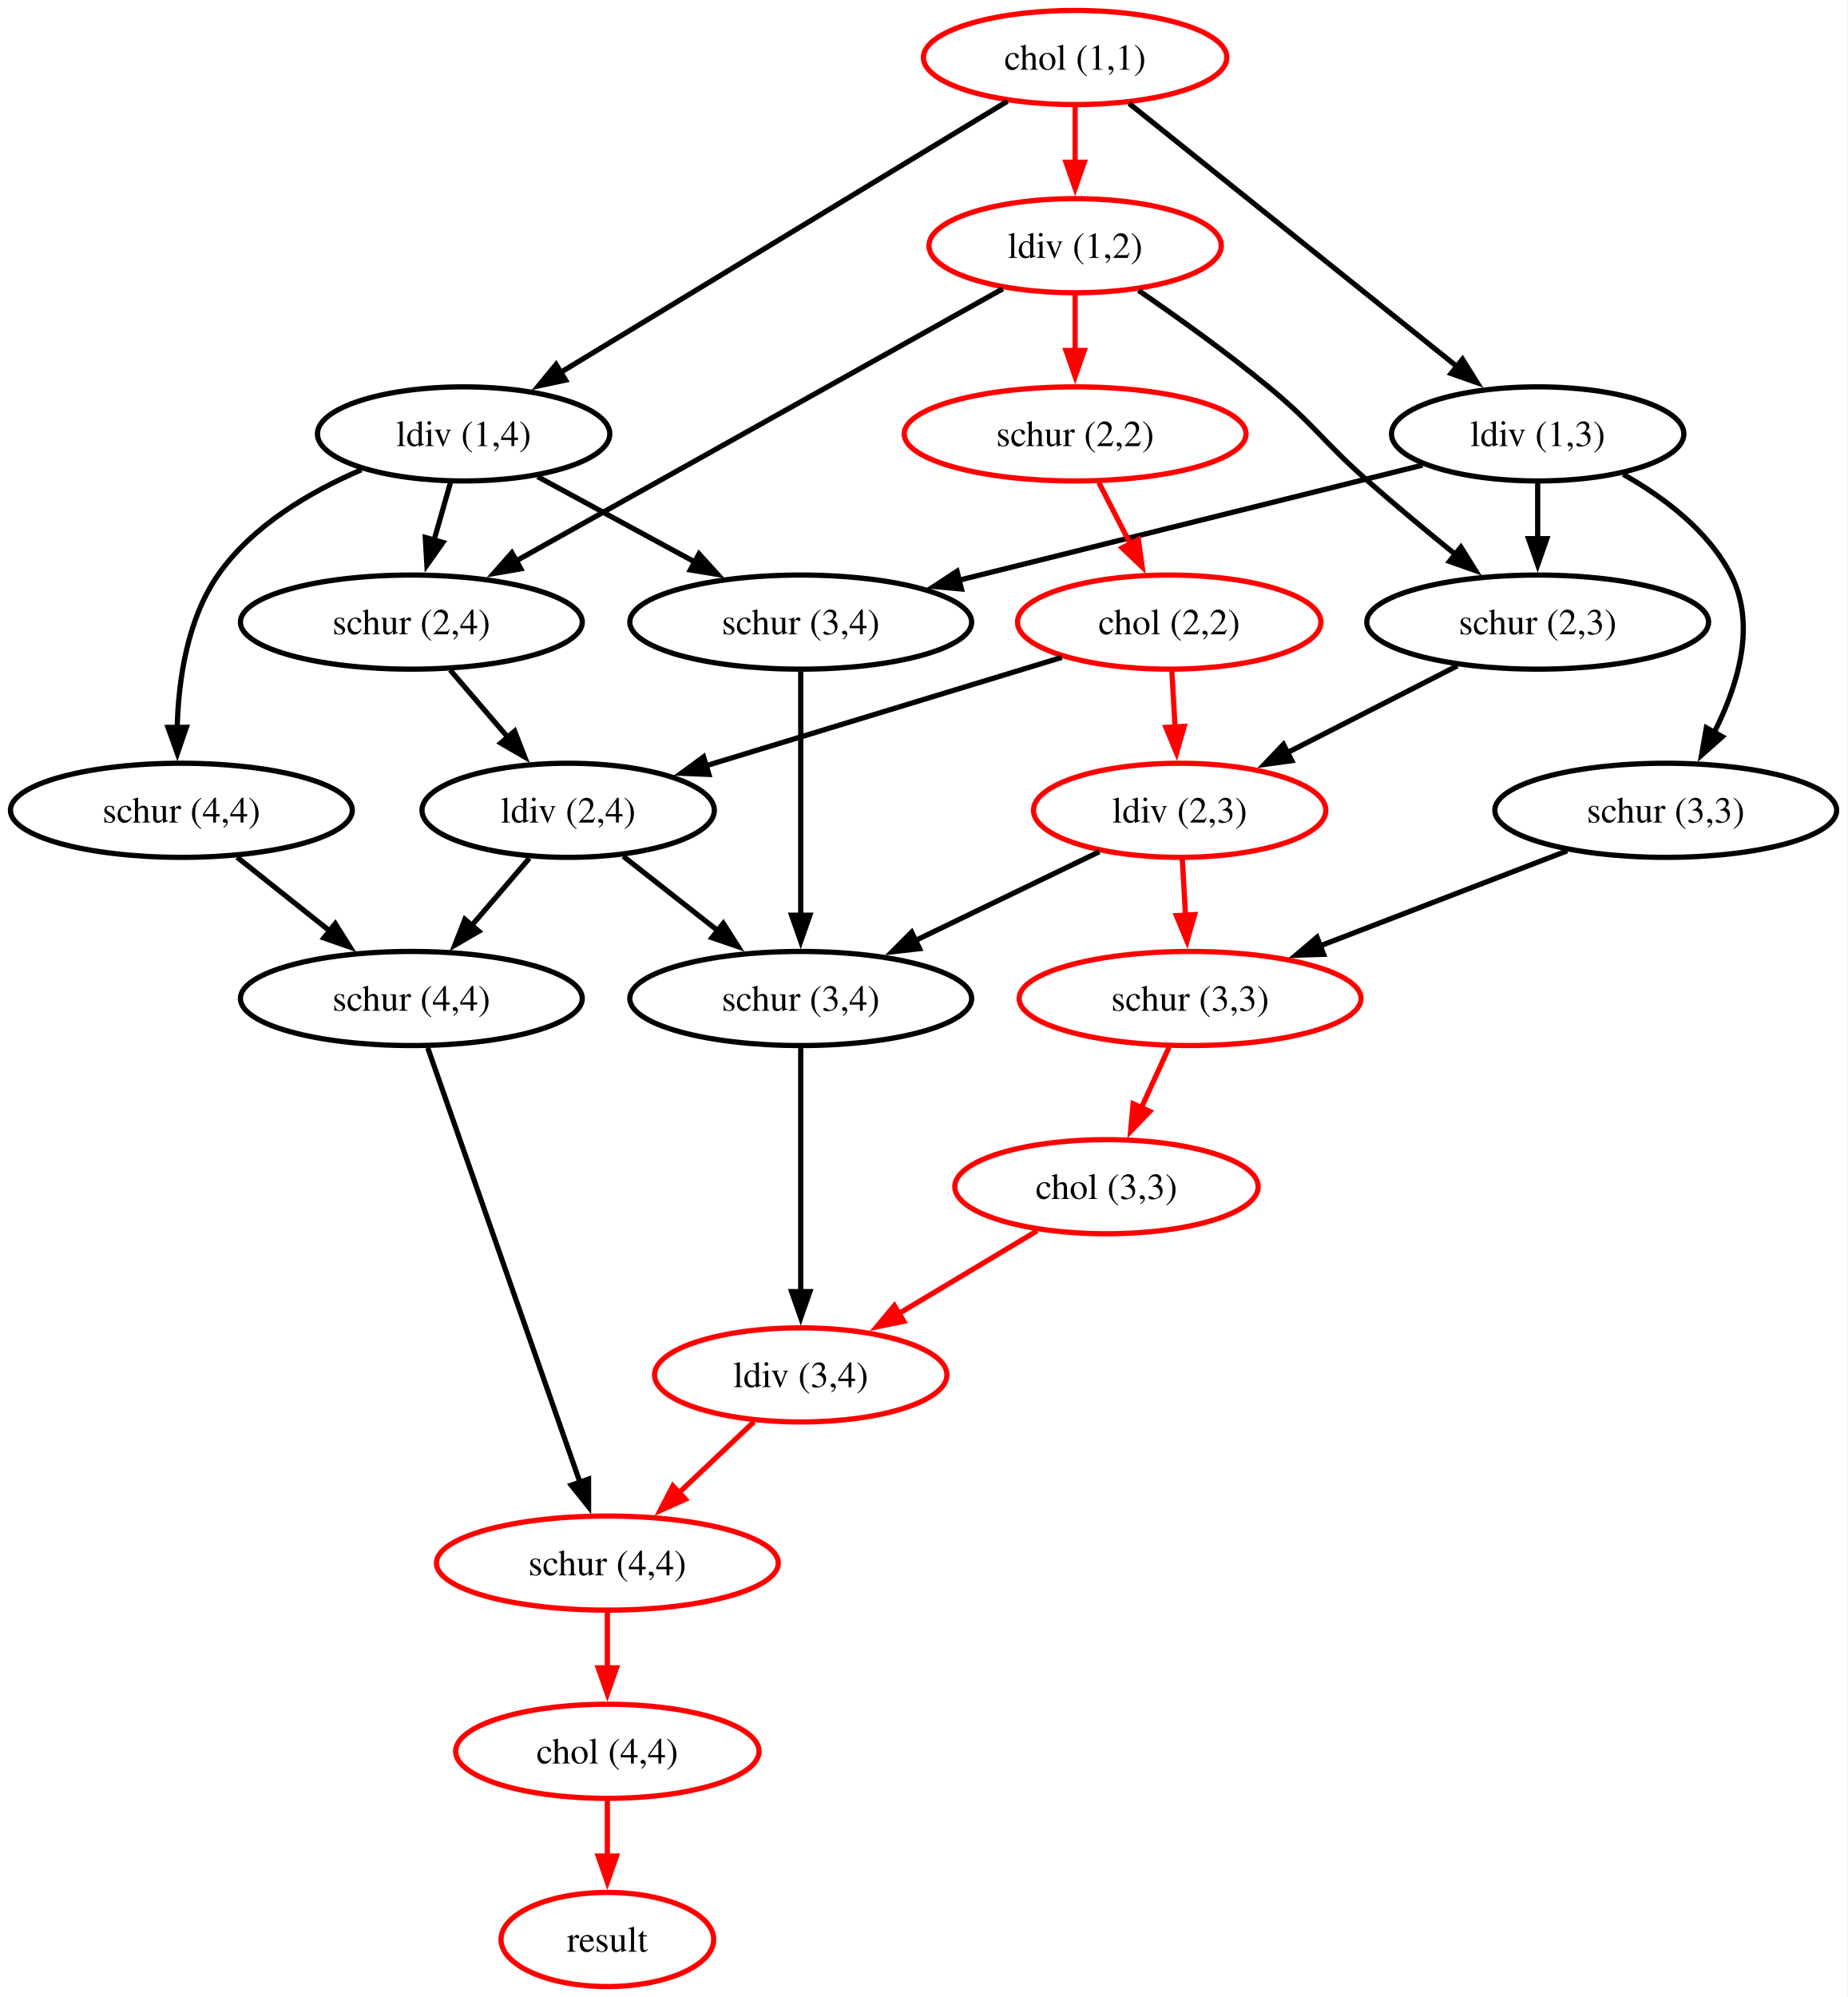
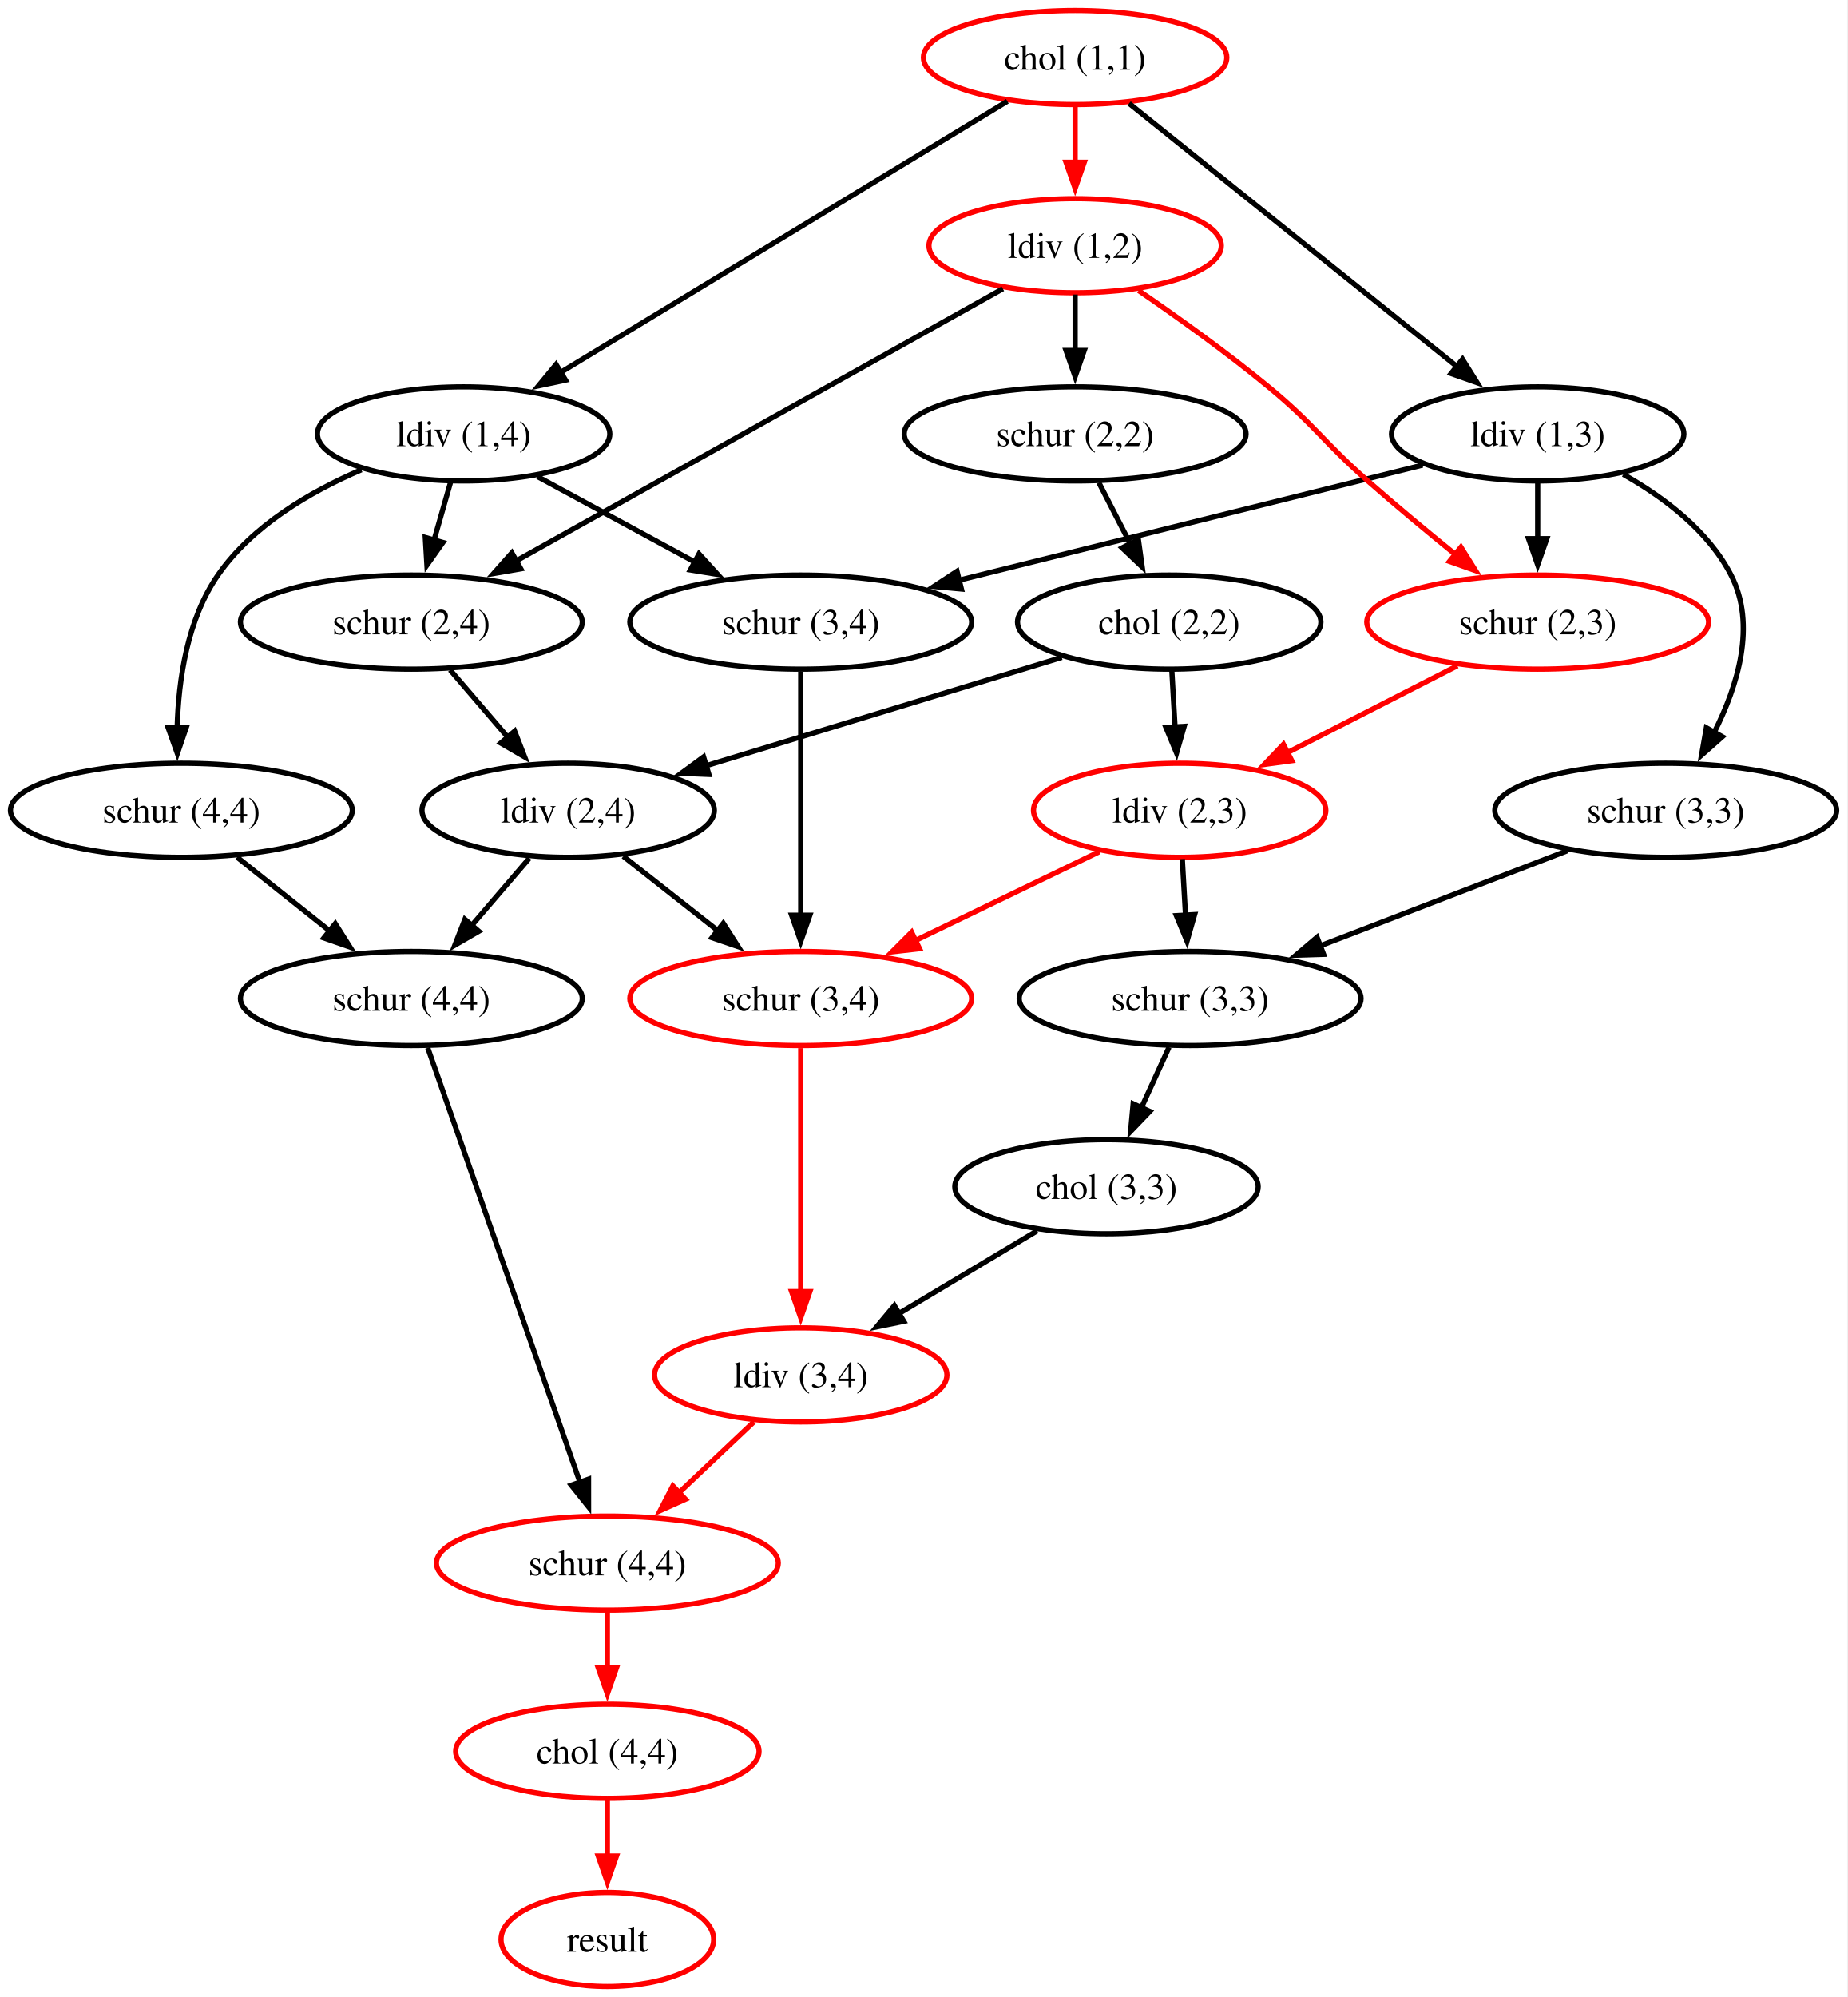
<svg xmlns="http://www.w3.org/2000/svg" width="707pt" height="764pt" viewBox="0.00 0.00 707.00 764.00">
  <g id="graph0" class="graph" transform="scale(1 1) rotate(0) translate(4 760)">
    <polygon fill="white" stroke="none" points="-4,4 -4,-760 702.83,-760 702.83,4 -4,4" />
    <g id="node1" class="node">
      <ellipse fill="none" stroke="red" stroke-width="2" cx="407.41" cy="-738" rx="58.05" ry="18" />
      <text xml:space="preserve" text-anchor="middle" x="407.41" y="-733.33" font-family="Times,serif" font-size="14.00">chol (1,1)</text>
    </g>
    <g id="node2" class="node">
      <ellipse fill="none" stroke="black" stroke-width="2" cx="173.41" cy="-594" rx="55.94" ry="18" />
      <text xml:space="preserve" text-anchor="middle" x="173.41" y="-589.33" font-family="Times,serif" font-size="14.00">ldiv (1,4)</text>
    </g>
    <g id="edge1" class="edge">
      <path fill="none" stroke="black" stroke-width="2" d="M381.48,-721.26C339.92,-696.04 258.26,-646.49 210.54,-617.53" />
      <polygon fill="black" stroke="black" stroke-width="2" points="212.42,-614.58 202.05,-612.38 208.79,-620.56 212.42,-614.58" />
    </g>
    <g id="node3" class="node">
      <ellipse fill="none" stroke="black" stroke-width="2" cx="584.41" cy="-594" rx="55.94" ry="18" />
      <text xml:space="preserve" text-anchor="middle" x="584.41" y="-589.33" font-family="Times,serif" font-size="14.00">ldiv (1,3)</text>
    </g>
    <g id="edge2" class="edge">
      <path fill="none" stroke="black" stroke-width="2" d="M428.06,-720.43C459.02,-695.6 517.67,-648.55 553.67,-619.66" />
      <polygon fill="black" stroke="black" stroke-width="2" points="555.65,-622.56 561.26,-613.58 551.27,-617.1 555.65,-622.56" />
    </g>
    <g id="node4" class="node">
      <ellipse fill="none" stroke="red" stroke-width="2" cx="407.41" cy="-666" rx="55.94" ry="18" />
      <text xml:space="preserve" text-anchor="middle" x="407.41" y="-661.33" font-family="Times,serif" font-size="14.00">ldiv (1,2)</text>
    </g>
    <g id="edge3" class="edge">
      <path fill="none" stroke="red" stroke-width="2" d="M407.41,-719.34C407.41,-712.75 407.41,-705.08 407.41,-697.67" />
      <polygon fill="red" stroke="red" stroke-width="2" points="410.91,-697.93 407.41,-687.93 403.91,-697.93 410.91,-697.93" />
    </g>
    <g id="node5" class="node">
      <ellipse fill="none" stroke="black" stroke-width="2" cx="65.41" cy="-450" rx="65.41" ry="18" />
      <text xml:space="preserve" text-anchor="middle" x="65.41" y="-445.32" font-family="Times,serif" font-size="14.00">schur (4,4)</text>
    </g>
    <g id="edge4" class="edge">
      <path fill="none" stroke="black" stroke-width="2" d="M134.3,-580.28C114.76,-571.91 92.55,-558.93 79.41,-540 67.69,-523.1 64.31,-500.09 63.8,-481.69" />
      <polygon fill="black" stroke="black" stroke-width="2" points="67.3,-481.75 63.87,-471.73 60.3,-481.71 67.3,-481.75" />
    </g>
-     <g id="node7" class="node">
+     <g id="node8" class="node">
      <ellipse fill="none" stroke="black" stroke-width="2" cx="302.41" cy="-522" rx="65.41" ry="18" />
      <text xml:space="preserve" text-anchor="middle" x="302.41" y="-517.33" font-family="Times,serif" font-size="14.00">schur (3,4)</text>
    </g>
-     <g id="edge8" class="edge">
+     <g id="edge7" class="edge">
      <path fill="none" stroke="black" stroke-width="2" d="M201.72,-577.64C219.37,-568.06 242.36,-555.58 261.92,-544.97" />
      <polygon fill="black" stroke="black" stroke-width="2" points="263.49,-548.1 270.62,-540.25 260.16,-541.95 263.49,-548.1" />
    </g>
-     <g id="node10" class="node">
+     <g id="node11" class="node">
      <ellipse fill="none" stroke="black" stroke-width="2" cx="153.41" cy="-522" rx="65.41" ry="18" />
      <text xml:space="preserve" text-anchor="middle" x="153.41" y="-517.33" font-family="Times,serif" font-size="14.00">schur (2,4)</text>
    </g>
-     <g id="edge11" class="edge">
+     <g id="edge12" class="edge">
      <path fill="none" stroke="black" stroke-width="2" d="M168.37,-575.34C166.46,-568.67 164.24,-560.89 162.1,-553.39" />
      <polygon fill="black" stroke="black" stroke-width="2" points="165.47,-552.47 159.36,-543.81 158.74,-554.39 165.47,-552.47" />
    </g>
    <g id="node6" class="node">
-       <ellipse fill="none" stroke="black" stroke-width="2" cx="584.41" cy="-522" rx="65.41" ry="18" />
+       <ellipse fill="none" stroke="black" stroke-width="2" cx="633.41" cy="-450" rx="65.41" ry="18" />
+       <text xml:space="preserve" text-anchor="middle" x="633.41" y="-445.32" font-family="Times,serif" font-size="14.00">schur (3,3)</text>
+     </g>
+     <g id="edge5" class="edge">
+       <path fill="none" stroke="black" stroke-width="2" d="M617.15,-578.52C632.66,-569.78 649.67,-557.01 658.41,-540 668.17,-521 661.03,-497.71 651.92,-479.71" />
+       <polygon fill="black" stroke="black" stroke-width="2" points="655.06,-478.15 647.12,-471.13 648.95,-481.57 655.06,-478.15" />
+     </g>
+     <g id="edge8" class="edge">
+       <path fill="none" stroke="black" stroke-width="2" d="M540.35,-582.06C492.59,-570.21 416.08,-551.22 362.76,-537.98" />
+       <polygon fill="black" stroke="black" stroke-width="2" points="363.9,-534.66 353.35,-535.64 362.21,-541.45 363.9,-534.66" />
+     </g>
+     <g id="node9" class="node">
+       <ellipse fill="none" stroke="red" stroke-width="2" cx="584.41" cy="-522" rx="65.41" ry="18" />
      <text xml:space="preserve" text-anchor="middle" x="584.41" y="-517.33" font-family="Times,serif" font-size="14.00">schur (2,3)</text>
    </g>
-     <g id="edge5" class="edge">
+     <g id="edge9" class="edge">
      <path fill="none" stroke="black" stroke-width="2" d="M584.41,-575.34C584.41,-568.75 584.41,-561.08 584.41,-553.67" />
      <polygon fill="black" stroke="black" stroke-width="2" points="587.91,-553.93 584.41,-543.93 580.91,-553.93 587.91,-553.93" />
    </g>
-     <g id="edge7" class="edge">
-       <path fill="none" stroke="black" stroke-width="2" d="M540.35,-582.06C492.59,-570.21 416.08,-551.22 362.76,-537.98" />
-       <polygon fill="black" stroke="black" stroke-width="2" points="363.9,-534.66 353.35,-535.64 362.21,-541.45 363.9,-534.66" />
-     </g>
-     <g id="node8" class="node">
-       <ellipse fill="none" stroke="black" stroke-width="2" cx="633.41" cy="-450" rx="65.41" ry="18" />
-       <text xml:space="preserve" text-anchor="middle" x="633.41" y="-445.32" font-family="Times,serif" font-size="14.00">schur (3,3)</text>
-     </g>
-     <g id="edge9" class="edge">
-       <path fill="none" stroke="black" stroke-width="2" d="M617.15,-578.52C632.66,-569.78 649.67,-557.01 658.41,-540 668.17,-521 661.03,-497.71 651.92,-479.71" />
-       <polygon fill="black" stroke="black" stroke-width="2" points="655.06,-478.15 647.12,-471.13 648.95,-481.57 655.06,-478.15" />
+     <g id="node7" class="node">
+       <ellipse fill="none" stroke="black" stroke-width="2" cx="407.41" cy="-594" rx="65.41" ry="18" />
+       <text xml:space="preserve" text-anchor="middle" x="407.41" y="-589.33" font-family="Times,serif" font-size="14.00">schur (2,2)</text>
    </g>
    <g id="edge6" class="edge">
-       <path fill="none" stroke="black" stroke-width="2" d="M431.69,-648.86C446.44,-638.75 465.45,-625.18 481.41,-612 499.36,-597.19 501.94,-591.36 519.41,-576 530.19,-566.53 542.29,-556.5 553.11,-547.74" />
-       <polygon fill="black" stroke="black" stroke-width="2" points="555.04,-550.68 560.65,-541.69 550.66,-545.22 555.04,-550.68" />
-     </g>
-     <g id="node9" class="node">
-       <ellipse fill="none" stroke="red" stroke-width="2" cx="407.41" cy="-594" rx="65.41" ry="18" />
-       <text xml:space="preserve" text-anchor="middle" x="407.41" y="-589.33" font-family="Times,serif" font-size="14.00">schur (2,2)</text>
+       <path fill="none" stroke="black" stroke-width="2" d="M407.41,-647.34C407.41,-640.75 407.41,-633.08 407.41,-625.67" />
+       <polygon fill="black" stroke="black" stroke-width="2" points="410.91,-625.93 407.41,-615.93 403.91,-625.93 410.91,-625.93" />
    </g>
    <g id="edge10" class="edge">
-       <path fill="none" stroke="red" stroke-width="2" d="M407.41,-647.34C407.41,-640.75 407.41,-633.08 407.41,-625.67" />
-       <polygon fill="red" stroke="red" stroke-width="2" points="410.91,-625.93 407.41,-615.93 403.91,-625.93 410.91,-625.93" />
-     </g>
-     <g id="edge12" class="edge">
+       <path fill="none" stroke="red" stroke-width="2" d="M431.69,-648.86C446.44,-638.75 465.45,-625.18 481.41,-612 499.36,-597.19 501.94,-591.36 519.41,-576 530.19,-566.53 542.29,-556.5 553.11,-547.74" />
+       <polygon fill="red" stroke="red" stroke-width="2" points="555.04,-550.68 560.65,-541.69 550.66,-545.22 555.04,-550.68" />
+     </g>
+     <g id="edge13" class="edge">
      <path fill="none" stroke="black" stroke-width="2" d="M379.75,-649.53C334.68,-624.34 245.25,-574.34 193.32,-545.31" />
      <polygon fill="black" stroke="black" stroke-width="2" points="195.29,-542.4 184.85,-540.58 191.87,-548.51 195.29,-542.4" />
    </g>
    <g id="node16" class="node">
      <ellipse fill="none" stroke="black" stroke-width="2" cx="153.41" cy="-378" rx="65.41" ry="18" />
      <text xml:space="preserve" text-anchor="middle" x="153.41" y="-373.32" font-family="Times,serif" font-size="14.00">schur (4,4)</text>
    </g>
-     <g id="edge23" class="edge">
+     <g id="edge21" class="edge">
      <path fill="none" stroke="black" stroke-width="2" d="M86.72,-432.05C97.42,-423.54 110.58,-413.07 122.38,-403.68" />
      <polygon fill="black" stroke="black" stroke-width="2" points="124.29,-406.64 129.94,-397.67 119.93,-401.16 124.29,-406.64" />
+     </g>
+     <g id="node14" class="node">
+       <ellipse fill="none" stroke="black" stroke-width="2" cx="451.41" cy="-378" rx="65.41" ry="18" />
+       <text xml:space="preserve" text-anchor="middle" x="451.41" y="-373.32" font-family="Times,serif" font-size="14.00">schur (3,3)</text>
+     </g>
+     <g id="edge18" class="edge">
+       <path fill="none" stroke="black" stroke-width="2" d="M595.7,-434.5C568.25,-423.94 530.81,-409.54 500.94,-398.05" />
+       <polygon fill="black" stroke="black" stroke-width="2" points="502.49,-394.9 491.9,-394.57 499.98,-401.43 502.49,-394.9" />
+     </g>
+     <g id="node10" class="node">
+       <ellipse fill="none" stroke="black" stroke-width="2" cx="443.41" cy="-522" rx="58.05" ry="18" />
+       <text xml:space="preserve" text-anchor="middle" x="443.41" y="-517.33" font-family="Times,serif" font-size="14.00">chol (2,2)</text>
+     </g>
+     <g id="edge11" class="edge">
+       <path fill="none" stroke="black" stroke-width="2" d="M416.5,-575.34C420.15,-568.24 424.46,-559.86 428.54,-551.92" />
+       <polygon fill="black" stroke="black" stroke-width="2" points="431.61,-553.6 433.07,-543.11 425.39,-550.4 431.61,-553.6" />
+     </g>
+     <g id="node17" class="node">
+       <ellipse fill="none" stroke="red" stroke-width="2" cx="302.41" cy="-378" rx="65.41" ry="18" />
+       <text xml:space="preserve" text-anchor="middle" x="302.41" y="-373.32" font-family="Times,serif" font-size="14.00">schur (3,4)</text>
+     </g>
+     <g id="edge24" class="edge">
+       <path fill="none" stroke="black" stroke-width="2" d="M302.41,-503.02C302.41,-479.54 302.41,-438.11 302.41,-409.64" />
+       <polygon fill="black" stroke="black" stroke-width="2" points="305.91,-409.87 302.41,-399.87 298.91,-409.87 305.91,-409.87" />
    </g>
    <g id="node12" class="node">
      <ellipse fill="none" stroke="red" stroke-width="2" cx="447.41" cy="-450" rx="55.94" ry="18" />
      <text xml:space="preserve" text-anchor="middle" x="447.41" y="-445.32" font-family="Times,serif" font-size="14.00">ldiv (2,3)</text>
    </g>
    <g id="edge15" class="edge">
-       <path fill="none" stroke="black" stroke-width="2" d="M553.67,-505.29C534.45,-495.47 509.48,-482.71 488.57,-472.03" />
-       <polygon fill="black" stroke="black" stroke-width="2" points="490.31,-468.99 479.81,-467.55 487.12,-475.22 490.31,-468.99" />
-     </g>
-     <g id="node14" class="node">
-       <ellipse fill="none" stroke="black" stroke-width="2" cx="302.41" cy="-378" rx="65.41" ry="18" />
-       <text xml:space="preserve" text-anchor="middle" x="302.41" y="-373.32" font-family="Times,serif" font-size="14.00">schur (3,4)</text>
-     </g>
-     <g id="edge20" class="edge">
-       <path fill="none" stroke="black" stroke-width="2" d="M302.41,-503.02C302.41,-479.54 302.41,-438.11 302.41,-409.64" />
-       <polygon fill="black" stroke="black" stroke-width="2" points="305.91,-409.87 302.41,-399.87 298.91,-409.87 305.91,-409.87" />
-     </g>
-     <g id="node15" class="node">
-       <ellipse fill="none" stroke="red" stroke-width="2" cx="451.41" cy="-378" rx="65.41" ry="18" />
-       <text xml:space="preserve" text-anchor="middle" x="451.41" y="-373.32" font-family="Times,serif" font-size="14.00">schur (3,3)</text>
-     </g>
-     <g id="edge22" class="edge">
-       <path fill="none" stroke="black" stroke-width="2" d="M595.7,-434.5C568.25,-423.94 530.81,-409.54 500.94,-398.05" />
-       <polygon fill="black" stroke="black" stroke-width="2" points="502.49,-394.9 491.9,-394.57 499.98,-401.43 502.49,-394.9" />
-     </g>
-     <g id="node11" class="node">
-       <ellipse fill="none" stroke="red" stroke-width="2" cx="443.41" cy="-522" rx="58.05" ry="18" />
-       <text xml:space="preserve" text-anchor="middle" x="443.41" y="-517.33" font-family="Times,serif" font-size="14.00">chol (2,2)</text>
-     </g>
-     <g id="edge13" class="edge">
-       <path fill="none" stroke="red" stroke-width="2" d="M416.5,-575.34C420.15,-568.24 424.46,-559.86 428.54,-551.92" />
-       <polygon fill="red" stroke="red" stroke-width="2" points="431.61,-553.6 433.07,-543.11 425.39,-550.4 431.61,-553.6" />
+       <path fill="none" stroke="red" stroke-width="2" d="M553.67,-505.29C534.45,-495.47 509.48,-482.71 488.57,-472.03" />
+       <polygon fill="red" stroke="red" stroke-width="2" points="490.31,-468.99 479.81,-467.55 487.12,-475.22 490.31,-468.99" />
+     </g>
+     <g id="edge14" class="edge">
+       <path fill="none" stroke="black" stroke-width="2" d="M444.42,-503.34C444.8,-496.75 445.24,-489.08 445.66,-481.67" />
+       <polygon fill="black" stroke="black" stroke-width="2" points="449.14,-482.11 446.22,-471.92 442.15,-481.71 449.14,-482.11" />
    </g>
    <g id="node13" class="node">
      <ellipse fill="none" stroke="black" stroke-width="2" cx="213.41" cy="-450" rx="55.94" ry="18" />
      <text xml:space="preserve" text-anchor="middle" x="213.41" y="-445.32" font-family="Times,serif" font-size="14.00">ldiv (2,4)</text>
    </g>
    <g id="edge17" class="edge">
+       <path fill="none" stroke="black" stroke-width="2" d="M402.29,-508.49C364.24,-496.9 307.46,-479.62 266.1,-467.03" />
+       <polygon fill="black" stroke="black" stroke-width="2" points="267.27,-463.73 256.69,-464.17 265.23,-470.43 267.27,-463.73" />
+     </g>
+     <g id="edge16" class="edge">
      <path fill="none" stroke="black" stroke-width="2" d="M168.24,-503.7C174.93,-495.9 182.98,-486.51 190.42,-477.83" />
      <polygon fill="black" stroke="black" stroke-width="2" points="192.93,-480.27 196.78,-470.4 187.62,-475.72 192.93,-480.27" />
    </g>
-     <g id="edge14" class="edge">
-       <path fill="none" stroke="red" stroke-width="2" d="M444.42,-503.34C444.8,-496.75 445.24,-489.08 445.66,-481.67" />
-       <polygon fill="red" stroke="red" stroke-width="2" points="449.14,-482.11 446.22,-471.92 442.15,-481.71 449.14,-482.11" />
-     </g>
-     <g id="edge16" class="edge">
-       <path fill="none" stroke="black" stroke-width="2" d="M402.29,-508.49C364.24,-496.9 307.46,-479.62 266.1,-467.03" />
-       <polygon fill="black" stroke="black" stroke-width="2" points="267.27,-463.73 256.69,-464.17 265.23,-470.43 267.27,-463.73" />
-     </g>
    <g id="edge19" class="edge">
-       <path fill="none" stroke="black" stroke-width="2" d="M416.66,-434.15C396.13,-424.24 368.83,-411.06 346.06,-400.07" />
-       <polygon fill="black" stroke="black" stroke-width="2" points="347.88,-397.06 337.35,-395.87 344.84,-403.37 347.88,-397.06" />
-     </g>
-     <g id="edge21" class="edge">
-       <path fill="none" stroke="red" stroke-width="2" d="M448.42,-431.34C448.8,-424.75 449.24,-417.08 449.66,-409.67" />
-       <polygon fill="red" stroke="red" stroke-width="2" points="453.14,-410.11 450.22,-399.92 446.15,-409.71 453.14,-410.11" />
-     </g>
-     <g id="edge18" class="edge">
+       <path fill="none" stroke="black" stroke-width="2" d="M448.42,-431.34C448.8,-424.75 449.24,-417.08 449.66,-409.67" />
+       <polygon fill="black" stroke="black" stroke-width="2" points="453.14,-410.11 450.22,-399.92 446.15,-409.71 453.14,-410.11" />
+     </g>
+     <g id="edge25" class="edge">
+       <path fill="none" stroke="red" stroke-width="2" d="M416.66,-434.15C396.13,-424.24 368.83,-411.06 346.06,-400.07" />
+       <polygon fill="red" stroke="red" stroke-width="2" points="347.88,-397.06 337.35,-395.87 344.84,-403.37 347.88,-397.06" />
+     </g>
+     <g id="edge22" class="edge">
+       <path fill="none" stroke="black" stroke-width="2" d="M198.58,-431.7C191.9,-423.9 183.85,-414.51 176.41,-405.83" />
+       <polygon fill="black" stroke="black" stroke-width="2" points="179.21,-403.72 170.04,-398.4 173.89,-408.27 179.21,-403.72" />
+     </g>
+     <g id="edge23" class="edge">
      <path fill="none" stroke="black" stroke-width="2" d="M234.5,-432.41C245.32,-423.91 258.71,-413.37 270.74,-403.91" />
      <polygon fill="black" stroke="black" stroke-width="2" points="272.78,-406.76 278.48,-397.83 268.45,-401.26 272.78,-406.76" />
    </g>
-     <g id="edge24" class="edge">
-       <path fill="none" stroke="black" stroke-width="2" d="M198.58,-431.7C191.9,-423.9 183.85,-414.51 176.41,-405.83" />
-       <polygon fill="black" stroke="black" stroke-width="2" points="179.21,-403.72 170.04,-398.4 173.89,-408.27 179.21,-403.72" />
+     <g id="node15" class="node">
+       <ellipse fill="none" stroke="black" stroke-width="2" cx="419.41" cy="-306" rx="58.05" ry="18" />
+       <text xml:space="preserve" text-anchor="middle" x="419.41" y="-301.32" font-family="Times,serif" font-size="14.00">chol (3,3)</text>
+     </g>
+     <g id="edge20" class="edge">
+       <path fill="none" stroke="black" stroke-width="2" d="M443.34,-359.34C440.13,-352.32 436.35,-344.06 432.76,-336.2" />
+       <polygon fill="black" stroke="black" stroke-width="2" points="435.97,-334.81 428.63,-327.17 429.61,-337.72 435.97,-334.81" />
    </g>
    <g id="node18" class="node">
      <ellipse fill="none" stroke="red" stroke-width="2" cx="302.41" cy="-234" rx="55.94" ry="18" />
      <text xml:space="preserve" text-anchor="middle" x="302.41" y="-229.32" font-family="Times,serif" font-size="14.00">ldiv (3,4)</text>
    </g>
    <g id="edge27" class="edge">
-       <path fill="none" stroke="black" stroke-width="2" d="M302.41,-359.02C302.41,-335.54 302.41,-294.11 302.41,-265.64" />
-       <polygon fill="black" stroke="black" stroke-width="2" points="305.91,-265.87 302.41,-255.87 298.91,-265.87 305.91,-265.87" />
-     </g>
-     <g id="node17" class="node">
-       <ellipse fill="none" stroke="red" stroke-width="2" cx="419.41" cy="-306" rx="58.05" ry="18" />
-       <text xml:space="preserve" text-anchor="middle" x="419.41" y="-301.32" font-family="Times,serif" font-size="14.00">chol (3,3)</text>
-     </g>
-     <g id="edge25" class="edge">
-       <path fill="none" stroke="red" stroke-width="2" d="M443.34,-359.34C440.13,-352.32 436.35,-344.06 432.76,-336.2" />
-       <polygon fill="red" stroke="red" stroke-width="2" points="435.97,-334.81 428.63,-327.17 429.61,-337.72 435.97,-334.81" />
+       <path fill="none" stroke="black" stroke-width="2" d="M392.86,-289.12C377.16,-279.72 357.02,-267.67 339.73,-257.33" />
+       <polygon fill="black" stroke="black" stroke-width="2" points="341.83,-254.51 331.45,-252.38 338.24,-260.51 341.83,-254.51" />
    </g>
    <g id="node19" class="node">
      <ellipse fill="none" stroke="red" stroke-width="2" cx="228.41" cy="-162" rx="65.41" ry="18" />
      <text xml:space="preserve" text-anchor="middle" x="228.41" y="-157.32" font-family="Times,serif" font-size="14.00">schur (4,4)</text>
    </g>
-     <g id="edge29" class="edge">
+     <g id="edge28" class="edge">
      <path fill="none" stroke="black" stroke-width="2" d="M159.68,-359.12C172.56,-322.37 202.13,-237.99 217.96,-192.82" />
      <polygon fill="black" stroke="black" stroke-width="2" points="221.21,-194.13 221.22,-183.53 214.61,-191.81 221.21,-194.13" />
    </g>
    <g id="edge26" class="edge">
-       <path fill="none" stroke="red" stroke-width="2" d="M392.86,-289.12C377.16,-279.72 357.02,-267.67 339.73,-257.33" />
-       <polygon fill="red" stroke="red" stroke-width="2" points="341.83,-254.51 331.45,-252.38 338.24,-260.51 341.83,-254.51" />
-     </g>
-     <g id="edge28" class="edge">
+       <path fill="none" stroke="red" stroke-width="2" d="M302.41,-359.02C302.41,-335.54 302.41,-294.11 302.41,-265.64" />
+       <polygon fill="red" stroke="red" stroke-width="2" points="305.91,-265.87 302.41,-255.87 298.91,-265.87 305.91,-265.87" />
+     </g>
+     <g id="edge29" class="edge">
      <path fill="none" stroke="red" stroke-width="2" d="M284.5,-216.05C275.84,-207.86 265.25,-197.85 255.62,-188.74" />
      <polygon fill="red" stroke="red" stroke-width="2" points="258.29,-186.44 248.62,-182.11 253.48,-191.53 258.29,-186.44" />
    </g>
    <g id="node20" class="node">
      <ellipse fill="none" stroke="red" stroke-width="2" cx="228.41" cy="-90" rx="58.05" ry="18" />
      <text xml:space="preserve" text-anchor="middle" x="228.41" y="-85.33" font-family="Times,serif" font-size="14.00">chol (4,4)</text>
    </g>
    <g id="edge30" class="edge">
      <path fill="none" stroke="red" stroke-width="2" d="M228.41,-143.34C228.41,-136.75 228.41,-129.08 228.41,-121.67" />
      <polygon fill="red" stroke="red" stroke-width="2" points="231.91,-121.93 228.41,-111.93 224.91,-121.93 231.91,-121.93" />
    </g>
    <g id="node21" class="node">
      <ellipse fill="none" stroke="red" stroke-width="2" cx="228.41" cy="-18" rx="40.69" ry="18" />
      <text xml:space="preserve" text-anchor="middle" x="228.41" y="-13.32" font-family="Times,serif" font-size="14.00">result</text>
    </g>
    <g id="edge31" class="edge">
      <path fill="none" stroke="red" stroke-width="2" d="M228.41,-71.34C228.41,-64.75 228.41,-57.08 228.41,-49.67" />
      <polygon fill="red" stroke="red" stroke-width="2" points="231.91,-49.93 228.41,-39.93 224.91,-49.93 231.91,-49.93" />
    </g>
  </g>
</svg>
